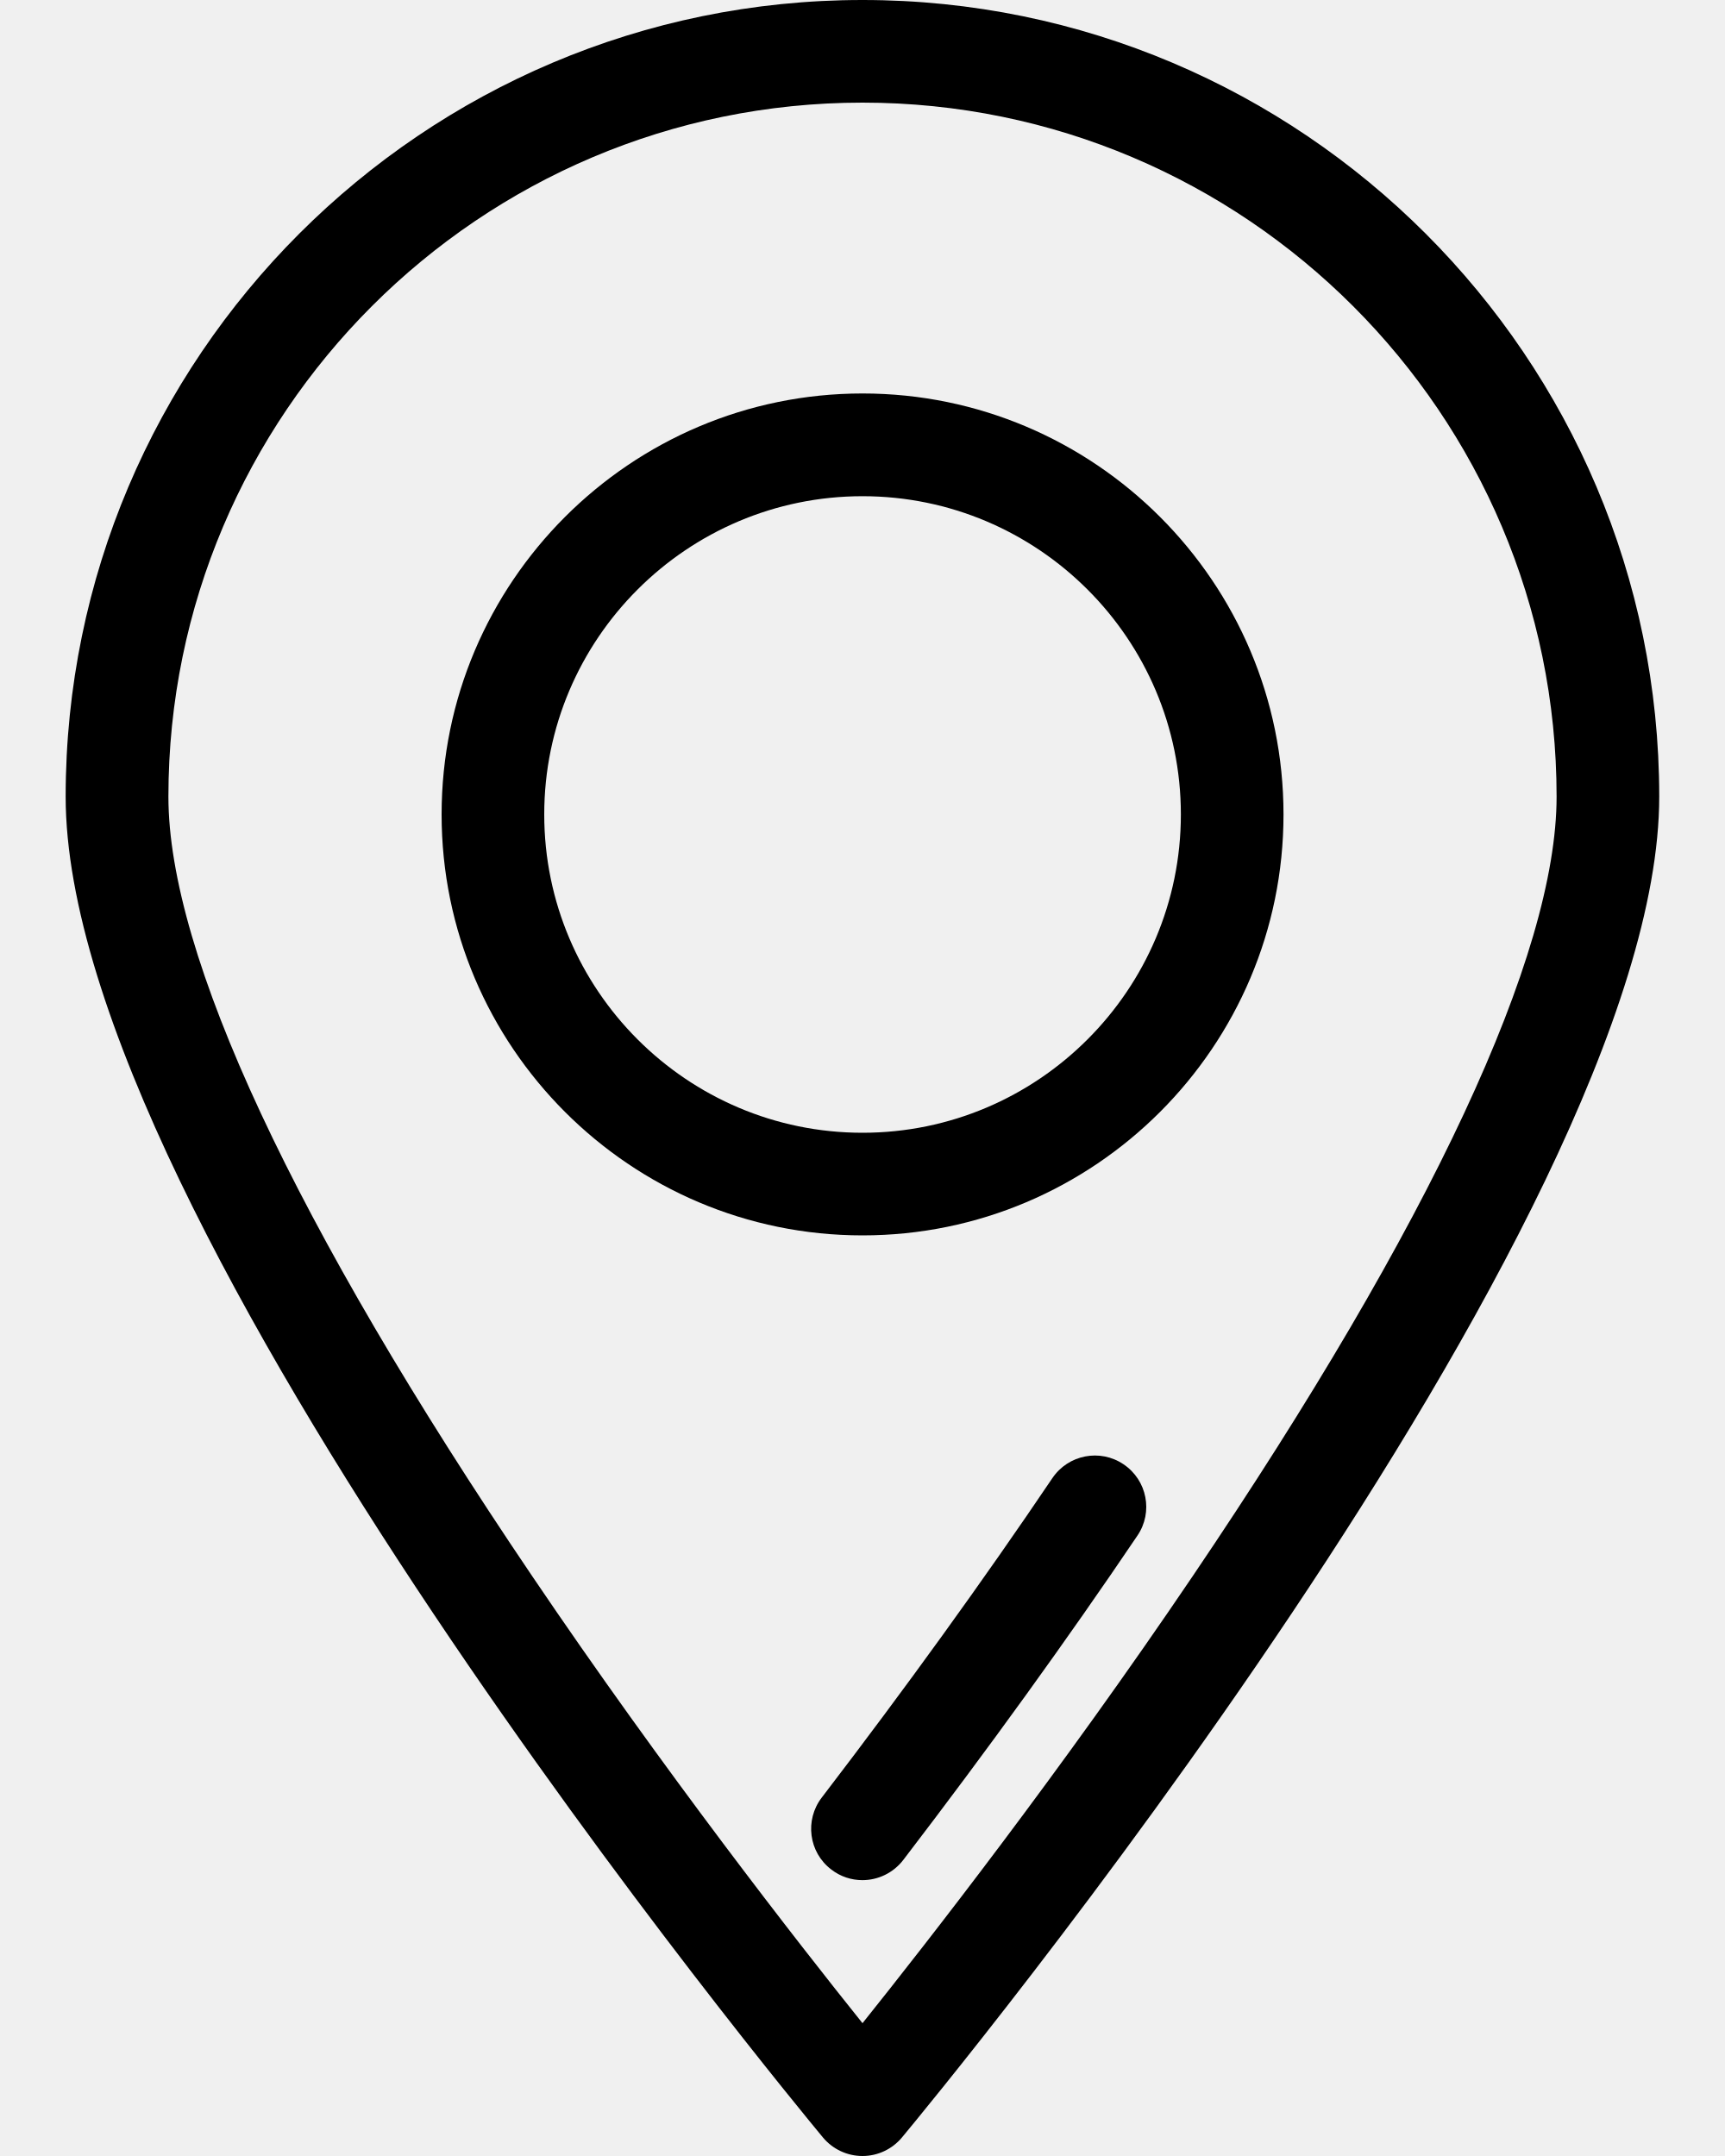
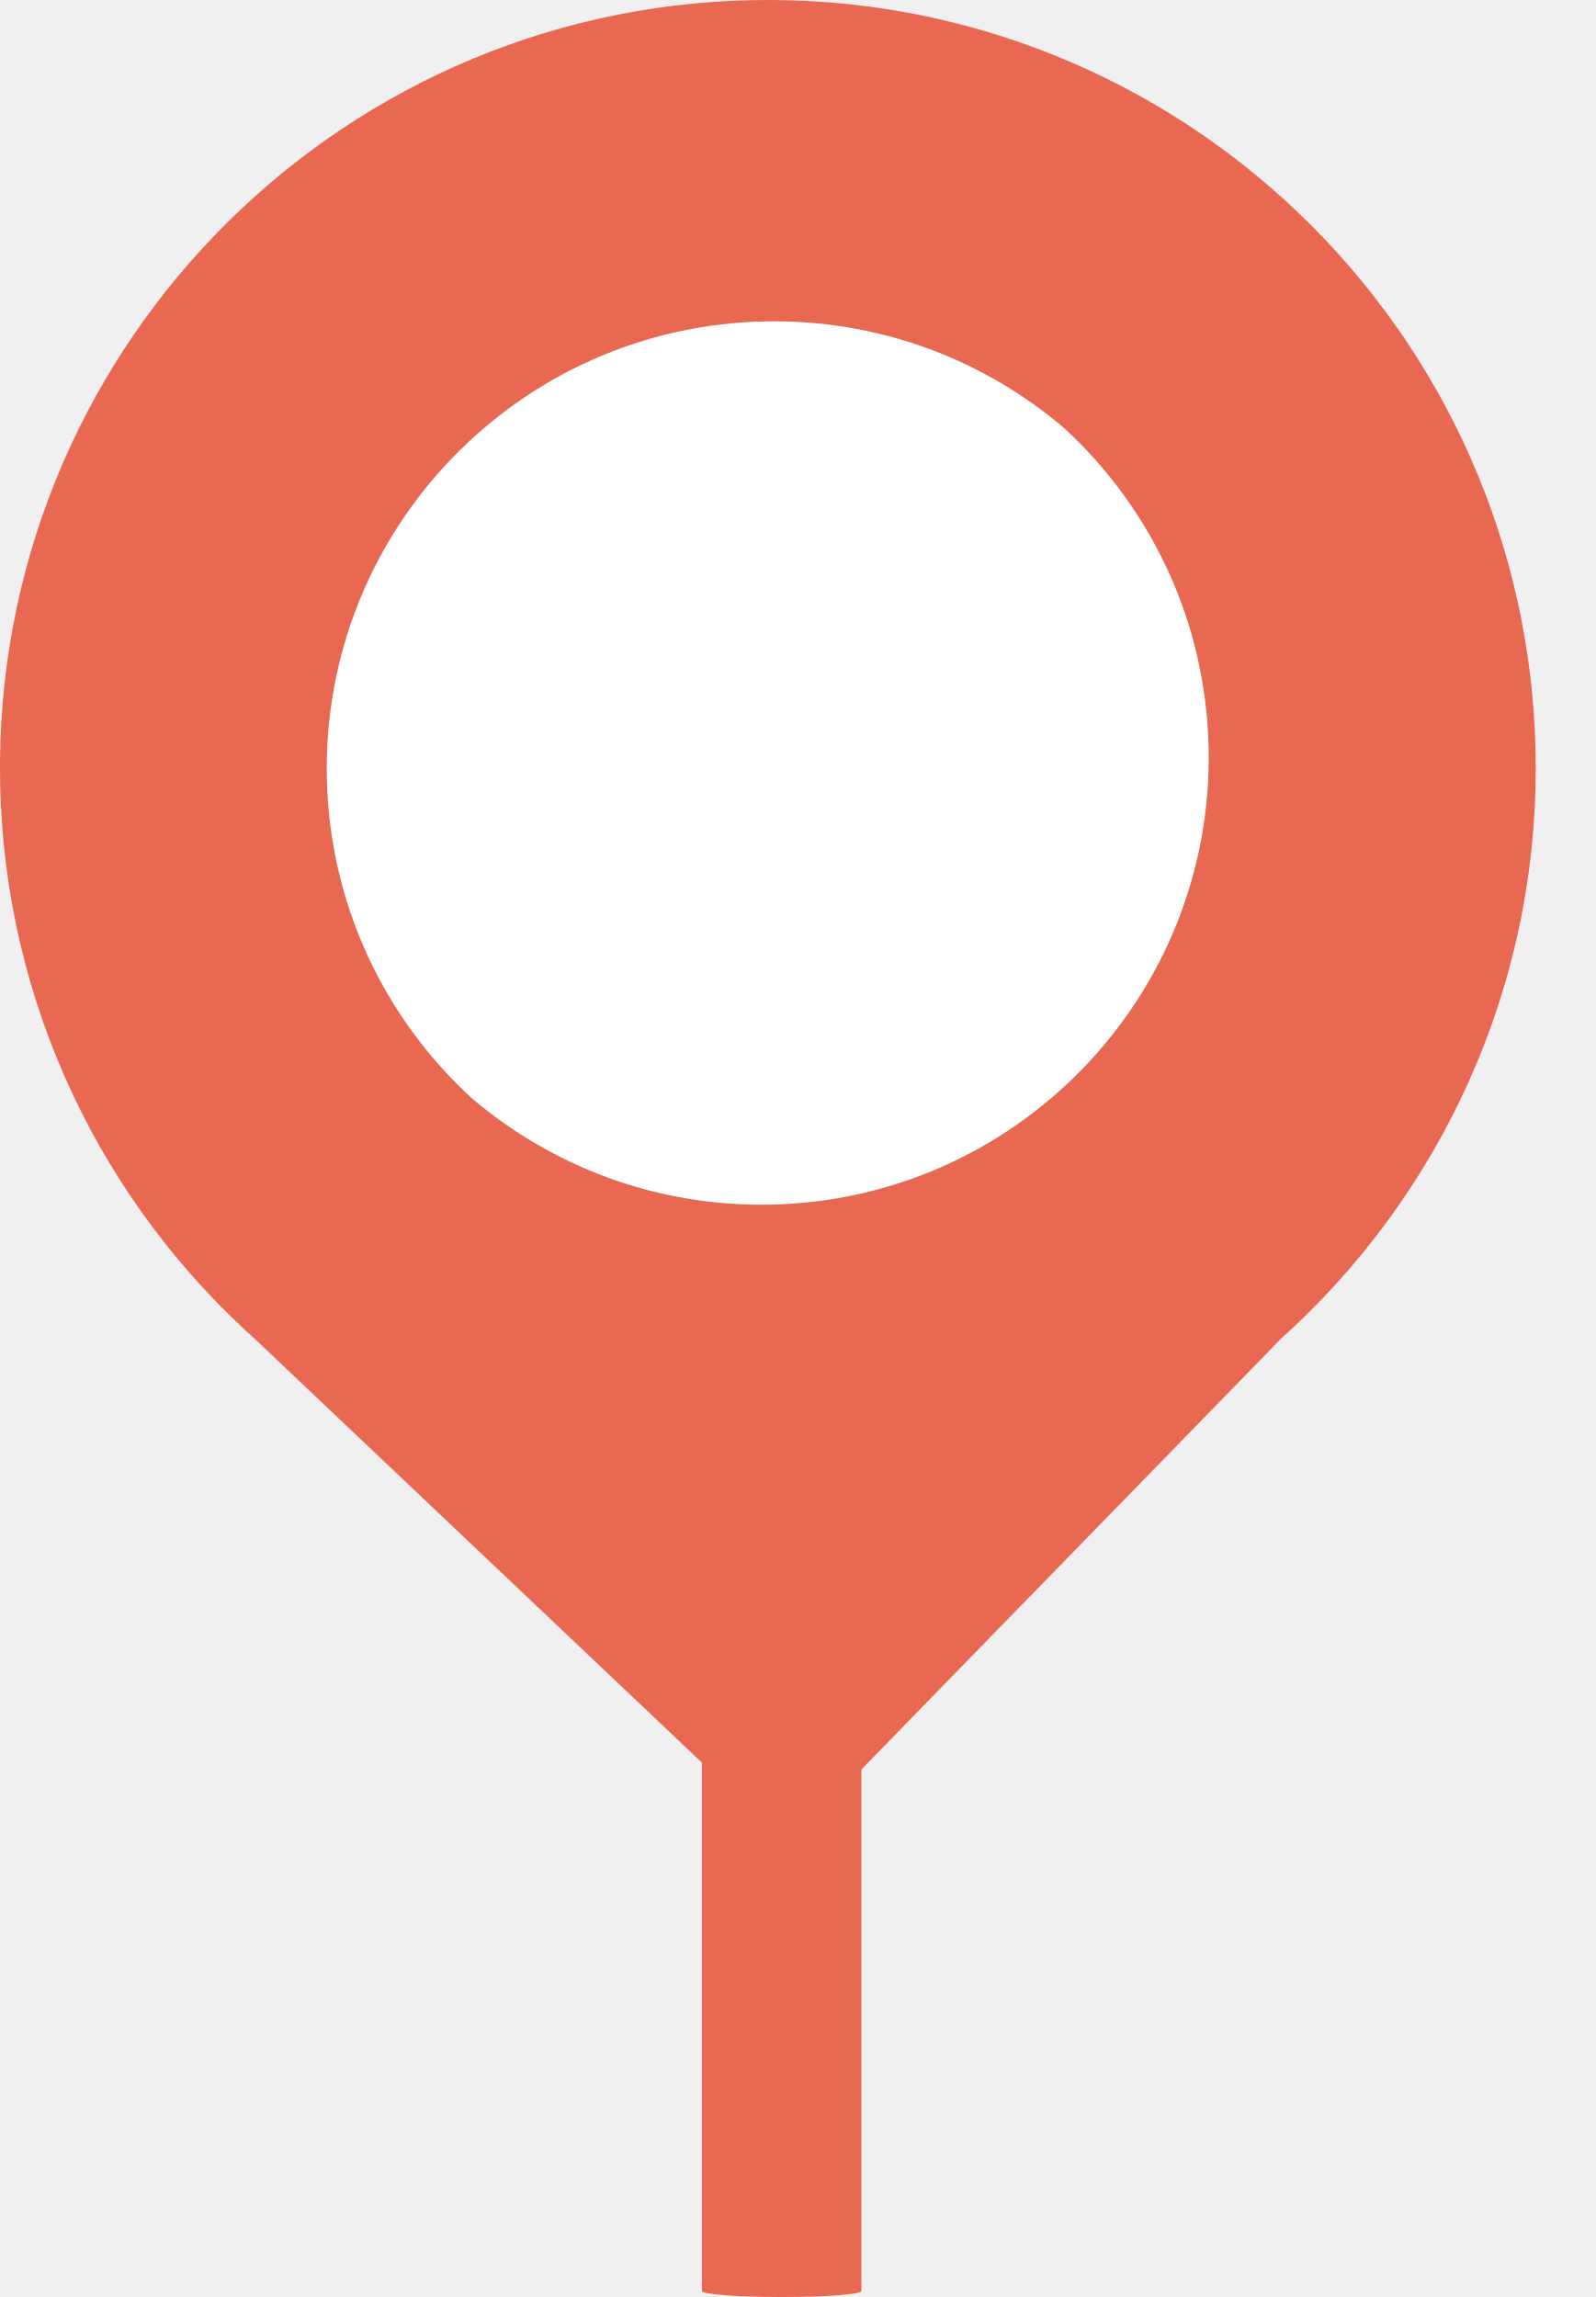
- <svg xmlns="http://www.w3.org/2000/svg" width="16" height="20" viewBox="0 0 16 20" fill="none">
-   <path d="M8 0C3.925 0 0.609 3.315 0.609 7.39C0.609 11.336 7.347 19.483 7.633 19.828C7.724 19.937 7.858 20 8 20C8.141 20 8.275 19.937 8.366 19.828C8.653 19.483 15.39 11.336 15.39 7.39C15.39 3.315 12.075 0 8 0ZM8 18.768C7.402 18.022 6.161 16.433 4.933 14.616C2.727 11.354 1.562 8.855 1.562 7.39C1.562 3.84 4.45 0.952 8 0.952C11.55 0.952 14.438 3.84 14.438 7.39C14.438 8.855 13.272 11.354 11.066 14.616C9.838 16.433 8.597 18.022 8 18.768Z" fill="black" />
-   <path d="M10.422 13.584C10.204 13.436 9.908 13.494 9.761 13.712C9.119 14.663 8.399 15.66 7.622 16.675C7.462 16.884 7.501 17.183 7.71 17.342C7.796 17.409 7.898 17.441 7.999 17.441C8.142 17.441 8.284 17.376 8.378 17.254C9.166 16.224 9.897 15.212 10.55 14.245C10.698 14.027 10.64 13.731 10.422 13.584Z" fill="black" />
-   <path d="M8 3.65C5.847 3.65 4.096 5.402 4.096 7.555C4.096 9.708 5.847 11.46 8 11.46C10.153 11.46 11.905 9.708 11.905 7.555C11.905 5.402 10.153 3.65 8 3.65ZM8 10.508C6.373 10.508 5.048 9.183 5.048 7.555C5.048 5.927 6.373 4.603 8 4.603C9.628 4.603 10.953 5.927 10.953 7.555C10.953 9.183 9.628 10.508 8 10.508Z" fill="black" />
+ <svg xmlns="http://www.w3.org/2000/svg" width="25" height="36" viewBox="0 0 25 36" fill="none">
+   <path d="M11 27.094V35.906C11 35.958 11.56 36 12.25 36C12.94 36 13.5 35.958 13.5 35.906V27.094C13.5 27.042 12.94 27 12.25 27C11.56 27 11 27.042 11 27.094Z" fill="#E86851" />
+   <path d="M12.354 28.908L4.052 21.039H4.054C1.625 18.886 0.069 15.763 0.002 12.262C-0.124 5.618 5.16 0.129 11.806 0.002C18.45 -0.124 23.939 5.161 24.066 11.805C24.135 15.454 22.57 18.752 20.047 21.007H20.051L12.354 28.908Z" fill="#E86851" />
+   <path d="M12.066 18.88C10.284 18.913 8.646 18.279 7.389 17.208C6.027 15.957 5.16 14.173 5.122 12.179C5.049 8.308 8.128 5.11 11.999 5.037C13.78 5.003 15.419 5.637 16.677 6.709C18.038 7.96 18.904 9.744 18.942 11.737C19.016 15.608 15.937 18.806 12.066 18.88Z" fill="white" />
</svg>
